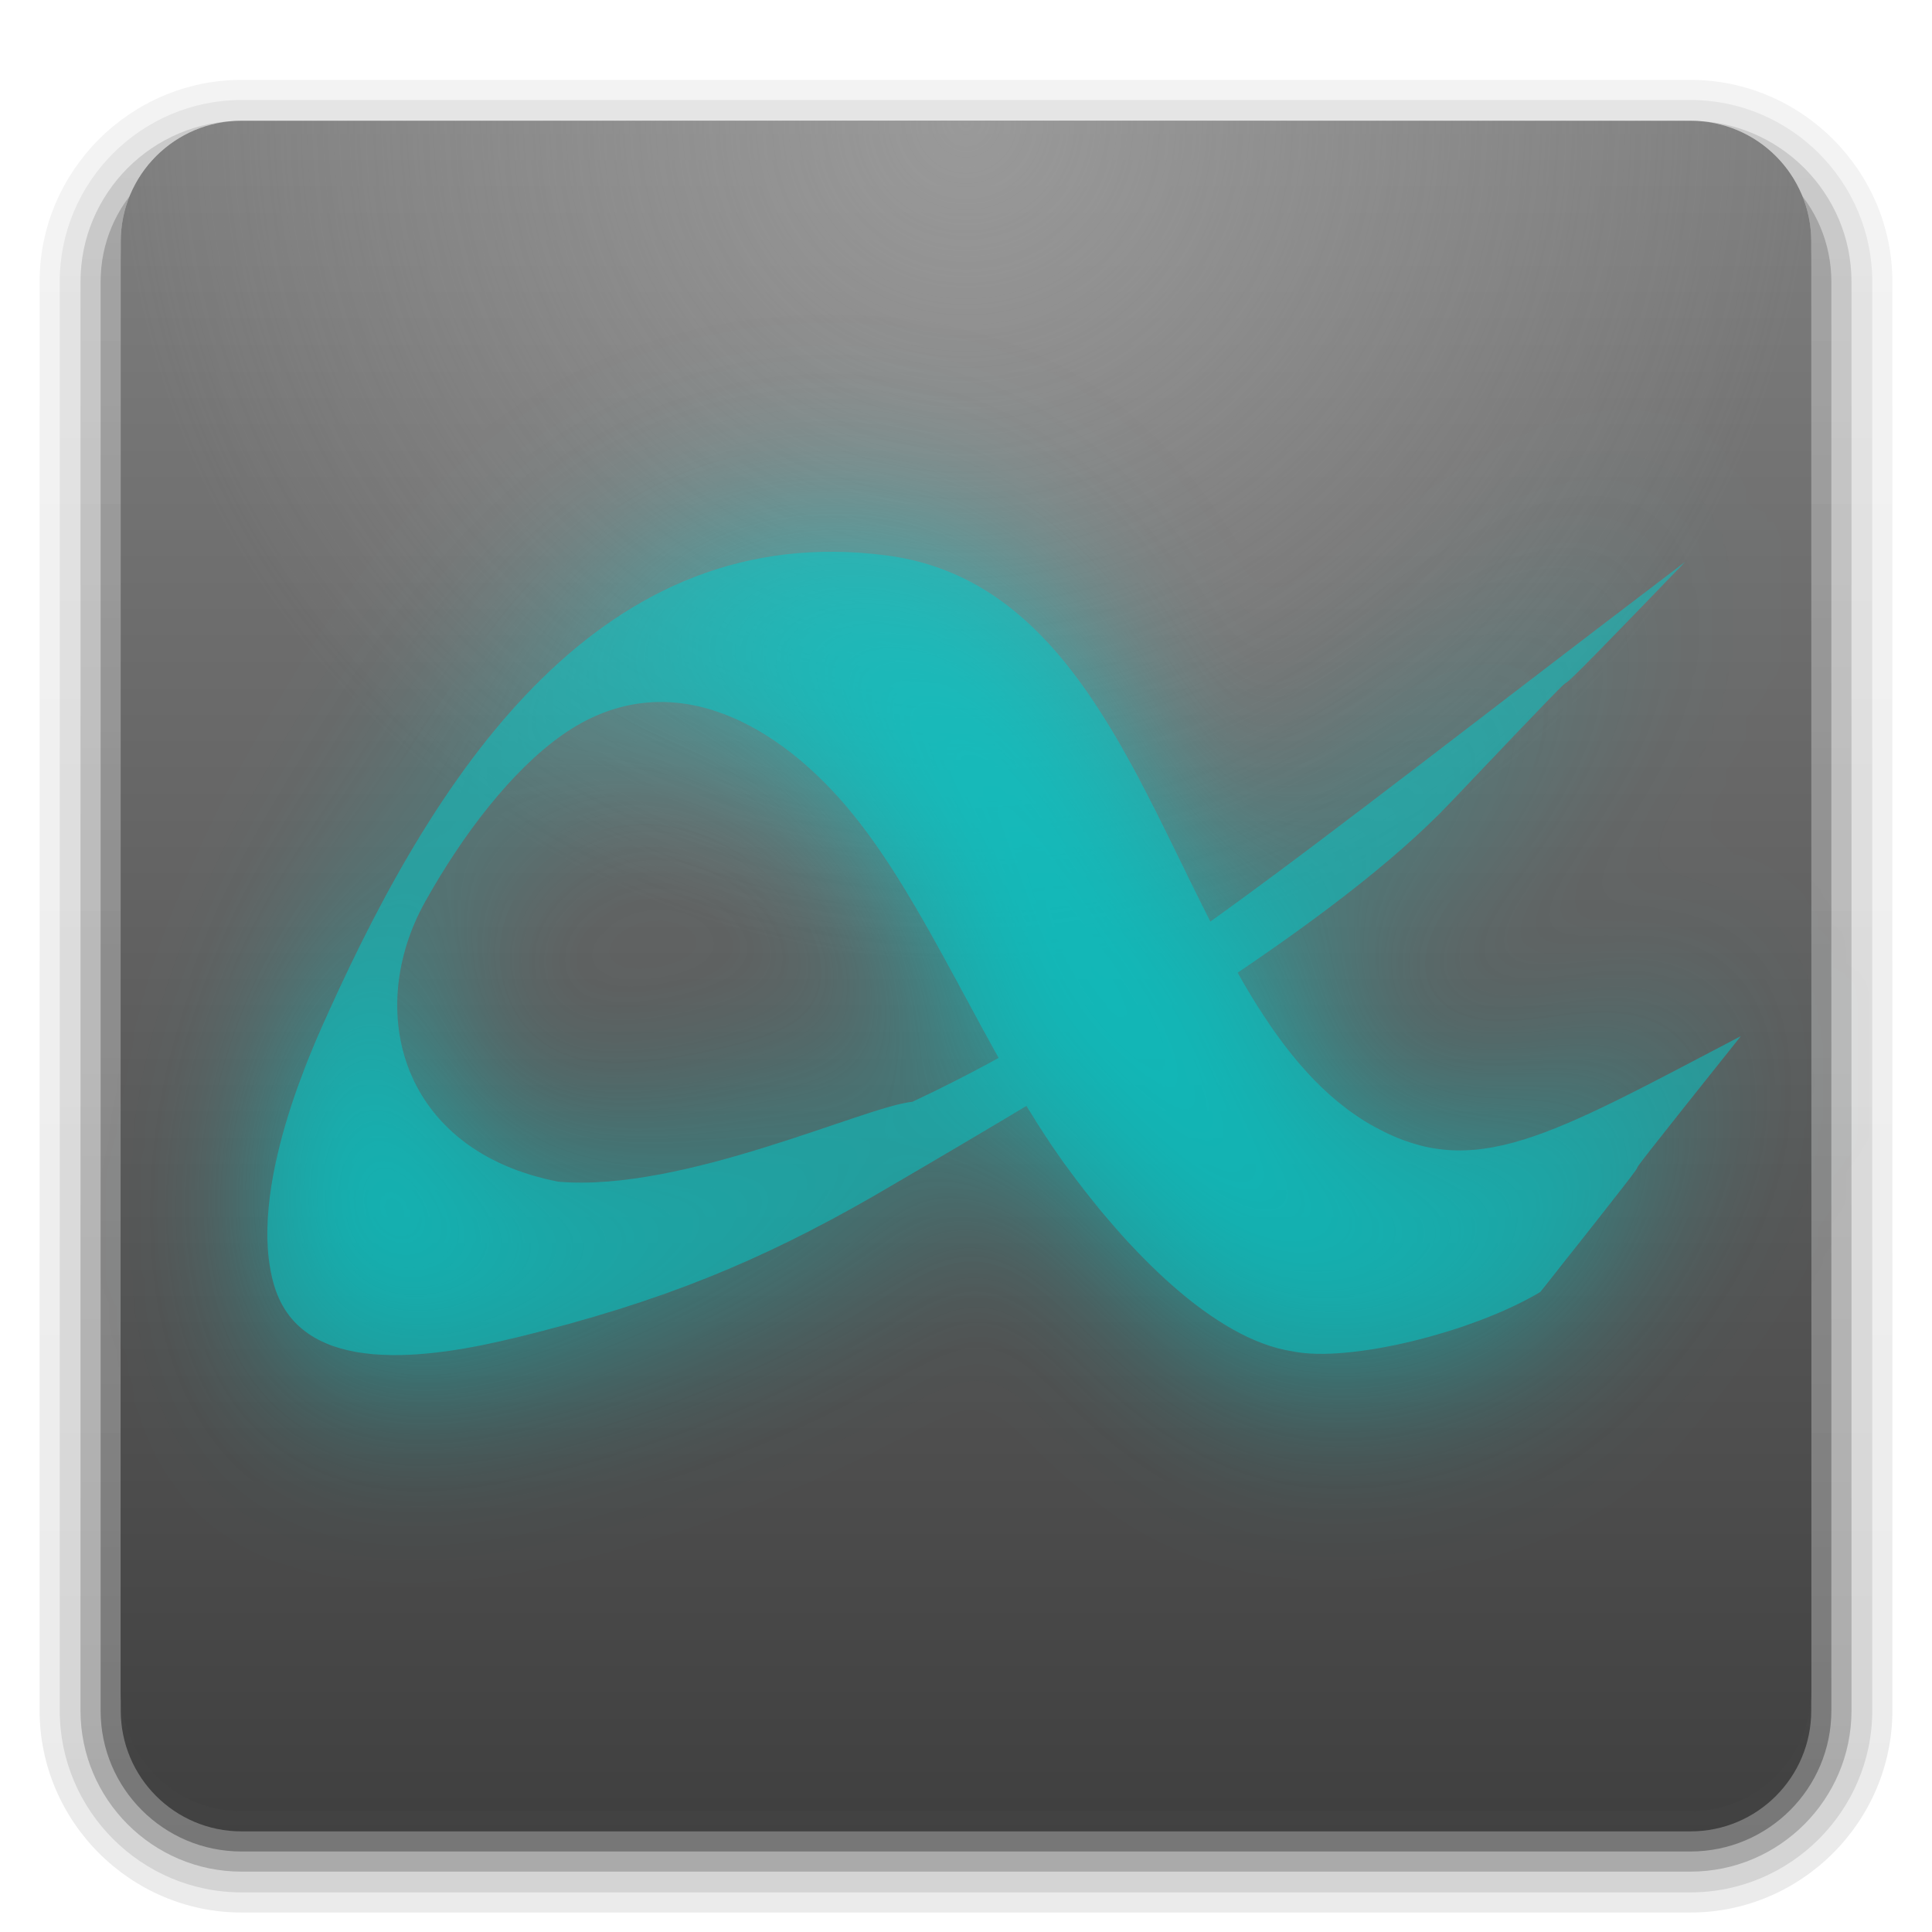
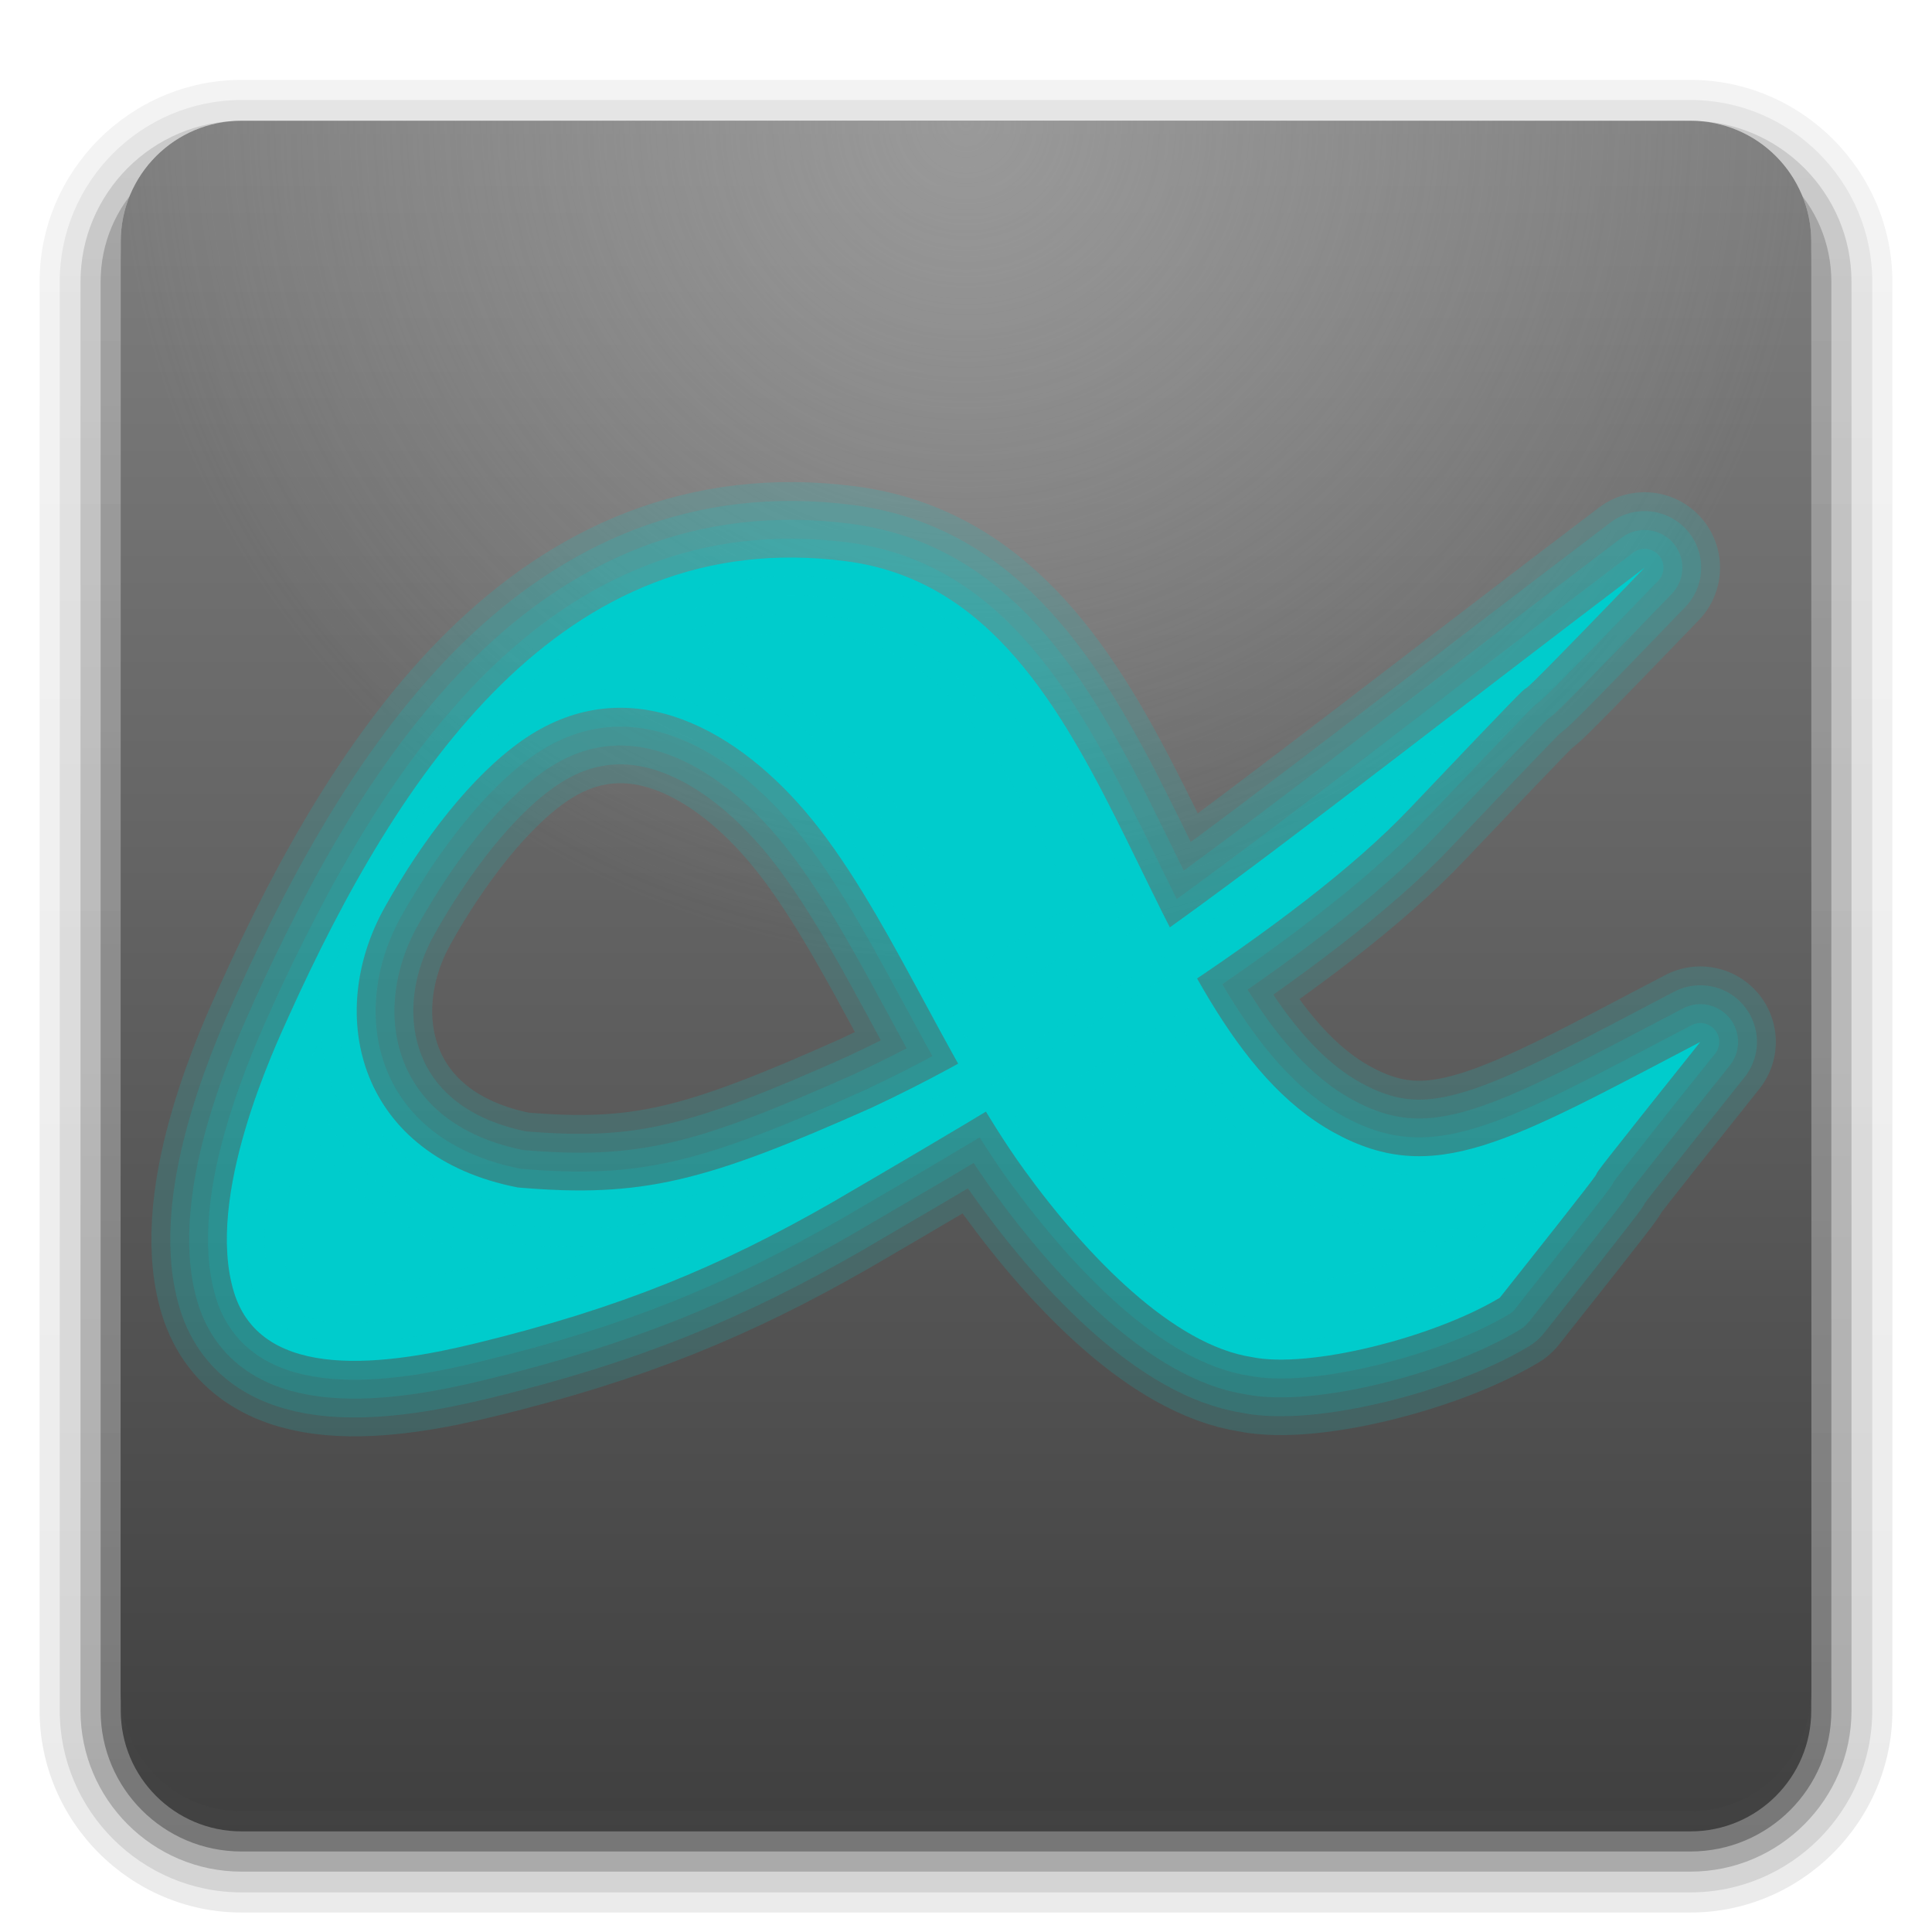
<svg xmlns="http://www.w3.org/2000/svg" xmlns:xlink="http://www.w3.org/1999/xlink" enable-background="new" height="102.4" width="102.4">
  <linearGradient id="a" gradientUnits="userSpaceOnUse" x1="51.2" x2="51.2" y1="96" y2="6.387">
    <stop offset="0" stop-color="#404040" />
    <stop offset="1" stop-color="#808080" />
  </linearGradient>
  <radialGradient id="b" cx="48" cy="-14.787" gradientTransform="matrix(0 1.059116 -1.06849 0 35.39998 -44.3241)" gradientUnits="userSpaceOnUse" r="42">
    <stop offset="0" stop-color="#a0a0a0" />
    <stop offset="1" stop-color="#a0a0a0" stop-opacity="0" />
  </radialGradient>
  <linearGradient id="c" gradientUnits="userSpaceOnUse" x1="38.781" x2="38.781" y1="6.4" y2="68.153">
    <stop offset="0" stop-color="#fff" />
    <stop offset="1" stop-color="#fff" stop-opacity="0" />
  </linearGradient>
  <linearGradient id="d" gradientTransform="matrix(1.005865 0 0 .994169 100 0)" gradientUnits="userSpaceOnUse" x1="45.448" x2="45.448" y1="92.54" y2="7.017">
    <stop offset="0" />
    <stop offset="1" stop-opacity=".588" />
  </linearGradient>
  <linearGradient id="e" gradientTransform="matrix(1.092064 0 0 -1.079365 -1.219048 104.6095)" gradientUnits="userSpaceOnUse" x1="32.251" x2="32.251" xlink:href="#d" y1="6.132" y2="90.239" />
  <linearGradient id="f" gradientTransform="matrix(1.092064 0 0 1.079365 -1.219048 -104.6095)" gradientUnits="userSpaceOnUse" x1="32.251" x2="32.251" xlink:href="#d" y1="6.132" y2="90.239" />
  <linearGradient id="g" gradientTransform="matrix(1.066667 0 0 1.066667 0 -103.4667)" gradientUnits="userSpaceOnUse" x1="32.251" x2="32.251" xlink:href="#d" y1="6.132" y2="90.239" />
-   <filter id="h" height="1.604" width="1.235" x="-.117" y="-.302">
-     <feGaussianBlur stdDeviation="26.798" />
-   </filter>
-   <g>
-     <path d="m12.8 101.367c-5.878 0-10.7-4.822-10.7-10.7v-75.733c0-5.878 4.822-10.7 10.7-10.7h76.8c5.878 0 10.7 4.822 10.7 10.7v75.733c0 5.878-4.822 10.7-10.7 10.7z" fill="url(#e)" opacity=".08" />
-     <path d="m12.8 100.3c-5.303 0-9.633-4.33-9.633-9.633v-75.733c0-5.303 4.33-9.633 9.633-9.633h76.8c5.303 0 9.633 4.33 9.633 9.633v75.733c0 5.303-4.33 9.633-9.633 9.633z" fill="url(#e)" opacity=".1" />
-     <path d="m12.8 99.2c-4.703 0-8.533-3.83-8.533-8.533v-75.733c0-4.703 3.83-8.533 8.533-8.533h76.8c4.703 0 8.533 3.83 8.533 8.533v75.733c0 4.703-3.83 8.533-8.533 8.533z" fill="url(#e)" opacity=".2" />
-     <rect fill="url(#f)" height="90.667" opacity=".3" rx="7.467" transform="scale(1 -1)" width="91.733" x="5.333" y="-98.133" />
-     <rect fill="url(#g)" height="89.6" opacity=".45" rx="6.4" transform="scale(1 -1)" width="89.6" x="6.4" y="-97.067" />
-   </g>
-   <g>
-     <path d="m12.8 6.4c-3.546 0-6.4 2.854-6.4 6.4v2.133 72.533 2.133c0 .357.044.694.1 1.033.052.315.104.637.2.933.011.032.022.068.033.1.105.307.251.584.4.867.154.292.337.571.533.833.197.262.399.505.633.733.469.457 1.006.869 1.6 1.167.297.149.612.263.933.367-.273-.107-.519-.252-.767-.4-.008-.005-.025.005-.033 0-.034-.021-.066-.045-.1-.067-.128-.082-.246-.174-.367-.267-.113-.086-.227-.172-.333-.267-.19-.172-.371-.368-.533-.567-.115-.139-.233-.283-.333-.433-.027-.041-.041-.092-.067-.133-.069-.11-.139-.218-.2-.333-.108-.208-.219-.443-.3-.667-.008-.023-.025-.043-.033-.067-.034-.098-.038-.199-.067-.3-.032-.114-.075-.217-.1-.333-.078-.364-.133-.745-.133-1.133v-2.133-72.533-2.133c0-2.967 2.366-5.333 5.333-5.333h2.133 72.533 2.133c2.967 0 5.333 2.366 5.333 5.333v2.133 72.533 2.133c0 .389-.056.769-.133 1.133-.047.221-.094.424-.167.633-.008.023-.025.043-.033.067-.067.185-.148.392-.233.567-.044.088-.084.181-.133.267-.058.104-.135.201-.2.3-.1.15-.219.294-.333.433-.153.186-.323.37-.5.533-.012.011-.021.023-.033.033-.148.134-.304.25-.467.367-.109.078-.218.164-.333.233-.008.005-.025-.005-.033 0-.248.148-.493.293-.767.4.322-.103.636-.218.933-.367.594-.298 1.131-.71 1.6-1.167.235-.228.437-.471.633-.733.197-.262.379-.542.533-.833.149-.283.295-.56.4-.867.011-.033.023-.067.033-.1.096-.297.148-.618.2-.933.056-.339.1-.676.1-1.033v-2.133-72.533-2.133c0-3.546-2.854-6.4-6.4-6.4z" fill="url(#c)" opacity=".4" />
-     <rect fill="url(#a)" height="89.6" rx="6.4" width="89.6" x="6.4" y="6.4" />
-     <path d="m12.8 6.4c-3.546 0-6.4 2.854-6.4 6.4v38.4h89.6v-38.4c0-3.546-2.854-6.4-6.4-6.4z" fill="url(#b)" opacity=".8" />
-   </g>
-   <g fill="#0cc" transform="matrix(.1336741 0 0 .1875002 14.57873 36.78983)">
-     <path d="m544.865 90.634c-75.529 67.456-2.36 2.948-74.547 67.803-25.13 10.719-71.204 18.817-92.035 15.734-29.2-3.14-61.198-26.458-84.667-49.548-29.69-29.22-51.44-70.04-81.53-95.12-27.92-23.27-67.61-37.58-105.32-18.69-18.64 9.35-36.84 26.17-50.95 44.17-22.54 28.73-9.506 66.082 49.514 74.232 46.446 2.852 114.07-20.006 131.57-21.176 79.425-26.54 136.017-61.239 287.229-143.074-84.466 62.535-4.408 1.608-87.229 63.77-42.059 31.568-126.273 67.654-214.625 104.378-41.871 17.121-78.67 28.02-132.49 37.371-32.21 5.6-79.64 10.789-90.03-13.58-10.82-25.4 15-64.561 20.38-73.05 40.6-64.01 101.23-130.47 207.24-120.6 101.1 9.42 105.869 121.869 181.329 151.419 37.159 14.549 64.875 2.551 136.161-24.04z" filter="url(#h)" opacity=".66" transform="scale(1.066667)" />
-     <path d="m581.189 96.676c-80.564 71.953-2.517 3.144-79.517 72.324-26.805 11.434-75.951 20.072-98.17 16.783-31.147-3.349-65.278-28.222-90.312-52.851-31.669-31.168-54.869-74.709-86.965-101.461-29.781-24.821-72.117-40.085-112.341-19.936-19.883 9.973-39.296 27.915-54.347 47.115-24.043 30.645-10.139 70.487 52.815 79.181 49.542 3.042 121.675-21.34 140.342-22.588 84.72-28.309 145.084-65.321 306.378-152.612-90.097 66.705-4.702 1.715-93.045 68.022-44.863 33.673-134.692 72.164-228.933 111.337-44.662 18.262-83.915 29.888-141.323 39.862-34.357 5.973-84.949 11.508-96.032-14.485-11.541-27.093 16-68.865 21.739-77.92 43.307-68.277 107.979-139.168 221.056-128.64 107.84 10.048 112.927 129.994 193.418 161.514 39.636 15.519 69.2 2.721 145.238-25.642z" opacity=".5" />
+   <path d="m12.8 101.367c-5.878 0-10.7-4.822-10.7-10.7v-75.733c0-5.878 4.822-10.7 10.7-10.7h76.8c5.878 0 10.7 4.822 10.7 10.7v75.733c0 5.878-4.822 10.7-10.7 10.7z" fill="url(#e)" opacity=".08" />
+   <path d="m12.8 100.3c-5.303 0-9.633-4.33-9.633-9.633v-75.733c0-5.303 4.33-9.633 9.633-9.633h76.8c5.303 0 9.633 4.33 9.633 9.633v75.733c0 5.303-4.33 9.633-9.633 9.633z" fill="url(#e)" opacity=".1" />
+   <path d="m12.8 99.2c-4.703 0-8.533-3.83-8.533-8.533v-75.733c0-4.703 3.83-8.533 8.533-8.533h76.8c4.703 0 8.533 3.83 8.533 8.533v75.733c0 4.703-3.83 8.533-8.533 8.533z" fill="url(#e)" opacity=".2" />
+   <rect fill="url(#f)" height="90.667" opacity=".3" rx="7.467" transform="scale(1 -1)" width="91.733" x="5.333" y="-98.133" />
+   <rect fill="url(#g)" height="89.6" opacity=".45" rx="6.4" transform="scale(1 -1)" width="89.6" x="6.4" y="-97.067" />
+   <path d="m12.8 6.4c-3.546 0-6.4 2.854-6.4 6.4v2.133 72.533 2.133c0 .357.044.694.1 1.033.052.315.104.637.2.933.011.032.022.068.033.1.105.307.251.584.4.867.154.292.337.571.533.833.197.262.399.505.633.733.469.457 1.006.869 1.6 1.167.297.149.612.263.933.367-.273-.107-.519-.252-.767-.4-.008-.005-.025.005-.033 0-.034-.021-.066-.045-.1-.067-.128-.082-.246-.174-.367-.267-.113-.086-.227-.172-.333-.267-.19-.172-.371-.368-.533-.567-.115-.139-.233-.283-.333-.433-.027-.041-.041-.092-.067-.133-.069-.11-.139-.218-.2-.333-.108-.208-.219-.443-.3-.667-.008-.023-.025-.043-.033-.067-.034-.098-.038-.199-.067-.3-.032-.114-.075-.217-.1-.333-.078-.364-.133-.745-.133-1.133v-2.133-72.533-2.133c0-2.967 2.366-5.333 5.333-5.333h2.133 72.533 2.133c2.967 0 5.333 2.366 5.333 5.333v2.133 72.533 2.133c0 .389-.056.769-.133 1.133-.047.221-.094.424-.167.633-.008.023-.025.043-.033.067-.067.185-.148.392-.233.567-.044.088-.084.181-.133.267-.058.104-.135.201-.2.3-.1.15-.219.294-.333.433-.153.186-.323.37-.5.533-.012.011-.021.023-.033.033-.148.134-.304.25-.467.367-.109.078-.218.164-.333.233-.008.005-.025-.005-.033 0-.248.148-.493.293-.767.4.322-.103.636-.218.933-.367.594-.298 1.131-.71 1.6-1.167.235-.228.437-.471.633-.733.197-.262.379-.542.533-.833.149-.283.295-.56.4-.867.011-.033.023-.067.033-.1.096-.297.148-.618.2-.933.056-.339.1-.676.1-1.033v-2.133-72.533-2.133c0-3.546-2.854-6.4-6.4-6.4z" fill="url(#c)" opacity=".4" />
+   <rect fill="url(#a)" height="89.6" rx="6.4" width="89.6" x="6.4" y="6.4" />
+   <path d="m12.8 6.4c-3.546 0-6.4 2.854-6.4 6.4v38.4h89.6v-38.4c0-3.546-2.854-6.4-6.4-6.4z" fill="url(#b)" opacity=".8" />
+   <g stroke="#0cc" stroke-opacity=".157">
+     <path d="m90.121 55.223c-10.769 13.491-.336.59-10.629 13.561-3.583 2.144-10.153 3.763-13.123 3.147-4.164-.628-8.726-5.292-12.072-9.91-4.233-5.844-7.335-14.008-11.625-19.024-3.981-4.654-9.64-7.516-15.017-3.738-2.658 1.87-5.253 5.234-7.265 8.834-3.214 5.746-1.355 13.216 7.06 14.846 6.623.57 9.975-.32 18.76-4.235 11.325-5.308 19.394-12.248 40.955-28.615-12.044 12.507-.629.322-12.438 12.754-5.997 6.314-18.005 13.531-30.602 20.876-5.97 3.424-11.217 5.604-18.891 7.474-4.593 1.12-11.356 2.158-12.837-2.716-1.543-5.08 2.139-12.912 2.906-14.61 5.789-12.802 14.434-26.094 29.549-24.12 14.415 1.884 15.095 24.374 25.855 30.284 5.298 2.91 9.25.51 19.415-4.808z" fill="#0cc" stroke="none" />
+     <path d="m90.121 55.223c-10.769 13.491-.336.59-10.629 13.561-3.583 2.144-10.153 3.763-13.123 3.147-4.164-.628-8.726-5.292-12.072-9.91-4.233-5.844-7.335-14.008-11.625-19.024-3.981-4.654-9.64-7.516-15.017-3.738-2.658 1.87-5.253 5.234-7.265 8.834-3.214 5.746-1.355 13.216 7.06 14.846 6.623.57 9.975-.32 18.76-4.235 11.325-5.308 19.394-12.248 40.955-28.615-12.044 12.507-.629.322-12.438 12.754-5.997 6.314-18.005 13.531-30.602 20.876-5.97 3.424-11.217 5.604-18.891 7.474-4.593 1.12-11.356 2.158-12.837-2.716-1.543-5.08 2.139-12.912 2.906-14.61 5.789-12.802 14.434-26.094 29.549-24.12 14.415 1.884 15.095 24.374 25.855 30.284 5.298 2.91 9.25.51 19.415-4.808z" style="fill:none;stroke:#0cc;stroke-width:2;stroke-linecap:round;stroke-linejoin:round;stroke-opacity:.157" />
+     <path d="m90.121 55.223c-10.769 13.491-.336.59-10.629 13.561-3.583 2.144-10.153 3.763-13.123 3.147-4.164-.628-8.726-5.292-12.072-9.91-4.233-5.844-7.335-14.008-11.625-19.024-3.981-4.654-9.64-7.516-15.017-3.738-2.658 1.87-5.253 5.234-7.265 8.834-3.214 5.746-1.355 13.216 7.06 14.846 6.623.57 9.975-.32 18.76-4.235 11.325-5.308 19.394-12.248 40.955-28.615-12.044 12.507-.629.322-12.438 12.754-5.997 6.314-18.005 13.531-30.602 20.876-5.97 3.424-11.217 5.604-18.891 7.474-4.593 1.12-11.356 2.158-12.837-2.716-1.543-5.08 2.139-12.912 2.906-14.61 5.789-12.802 14.434-26.094 29.549-24.12 14.415 1.884 15.095 24.374 25.855 30.284 5.298 2.91 9.25.51 19.415-4.808z" style="fill:none;stroke:#0cc;stroke-width:6;stroke-linecap:round;stroke-linejoin:round;stroke-opacity:.157" />
+     <path d="m90.121 55.223c-10.769 13.491-.336.59-10.629 13.561-3.583 2.144-10.153 3.763-13.123 3.147-4.164-.628-8.726-5.292-12.072-9.91-4.233-5.844-7.335-14.008-11.625-19.024-3.981-4.654-9.64-7.516-15.017-3.738-2.658 1.87-5.253 5.234-7.265 8.834-3.214 5.746-1.355 13.216 7.06 14.846 6.623.57 9.975-.32 18.76-4.235 11.325-5.308 19.394-12.248 40.955-28.615-12.044 12.507-.629.322-12.438 12.754-5.997 6.314-18.005 13.531-30.602 20.876-5.97 3.424-11.217 5.604-18.891 7.474-4.593 1.12-11.356 2.158-12.837-2.716-1.543-5.08 2.139-12.912 2.906-14.61 5.789-12.802 14.434-26.094 29.549-24.12 14.415 1.884 15.095 24.374 25.855 30.284 5.298 2.91 9.25.51 19.415-4.808z" style="fill:none;stroke:#0cc;stroke-width:4;stroke-linecap:round;stroke-linejoin:round;stroke-opacity:.157" />
+     <path d="m90.121 55.223c-10.769 13.491-.336.59-10.629 13.561-3.583 2.144-10.153 3.763-13.123 3.147-4.164-.628-8.726-5.292-12.072-9.91-4.233-5.844-7.335-14.008-11.625-19.024-3.981-4.654-9.64-7.516-15.017-3.738-2.658 1.87-5.253 5.234-7.265 8.834-3.214 5.746-1.355 13.216 7.06 14.846 6.623.57 9.975-.32 18.76-4.235 11.325-5.308 19.394-12.248 40.955-28.615-12.044 12.507-.629.322-12.438 12.754-5.997 6.314-18.005 13.531-30.602 20.876-5.97 3.424-11.217 5.604-18.891 7.474-4.593 1.12-11.356 2.158-12.837-2.716-1.543-5.08 2.139-12.912 2.906-14.61 5.789-12.802 14.434-26.094 29.549-24.12 14.415 1.884 15.095 24.374 25.855 30.284 5.298 2.91 9.25.51 19.415-4.808z" style="fill:none;stroke:#0cc;stroke-width:8;stroke-linecap:round;stroke-linejoin:round;stroke-opacity:.157" />
  </g>
</svg>
